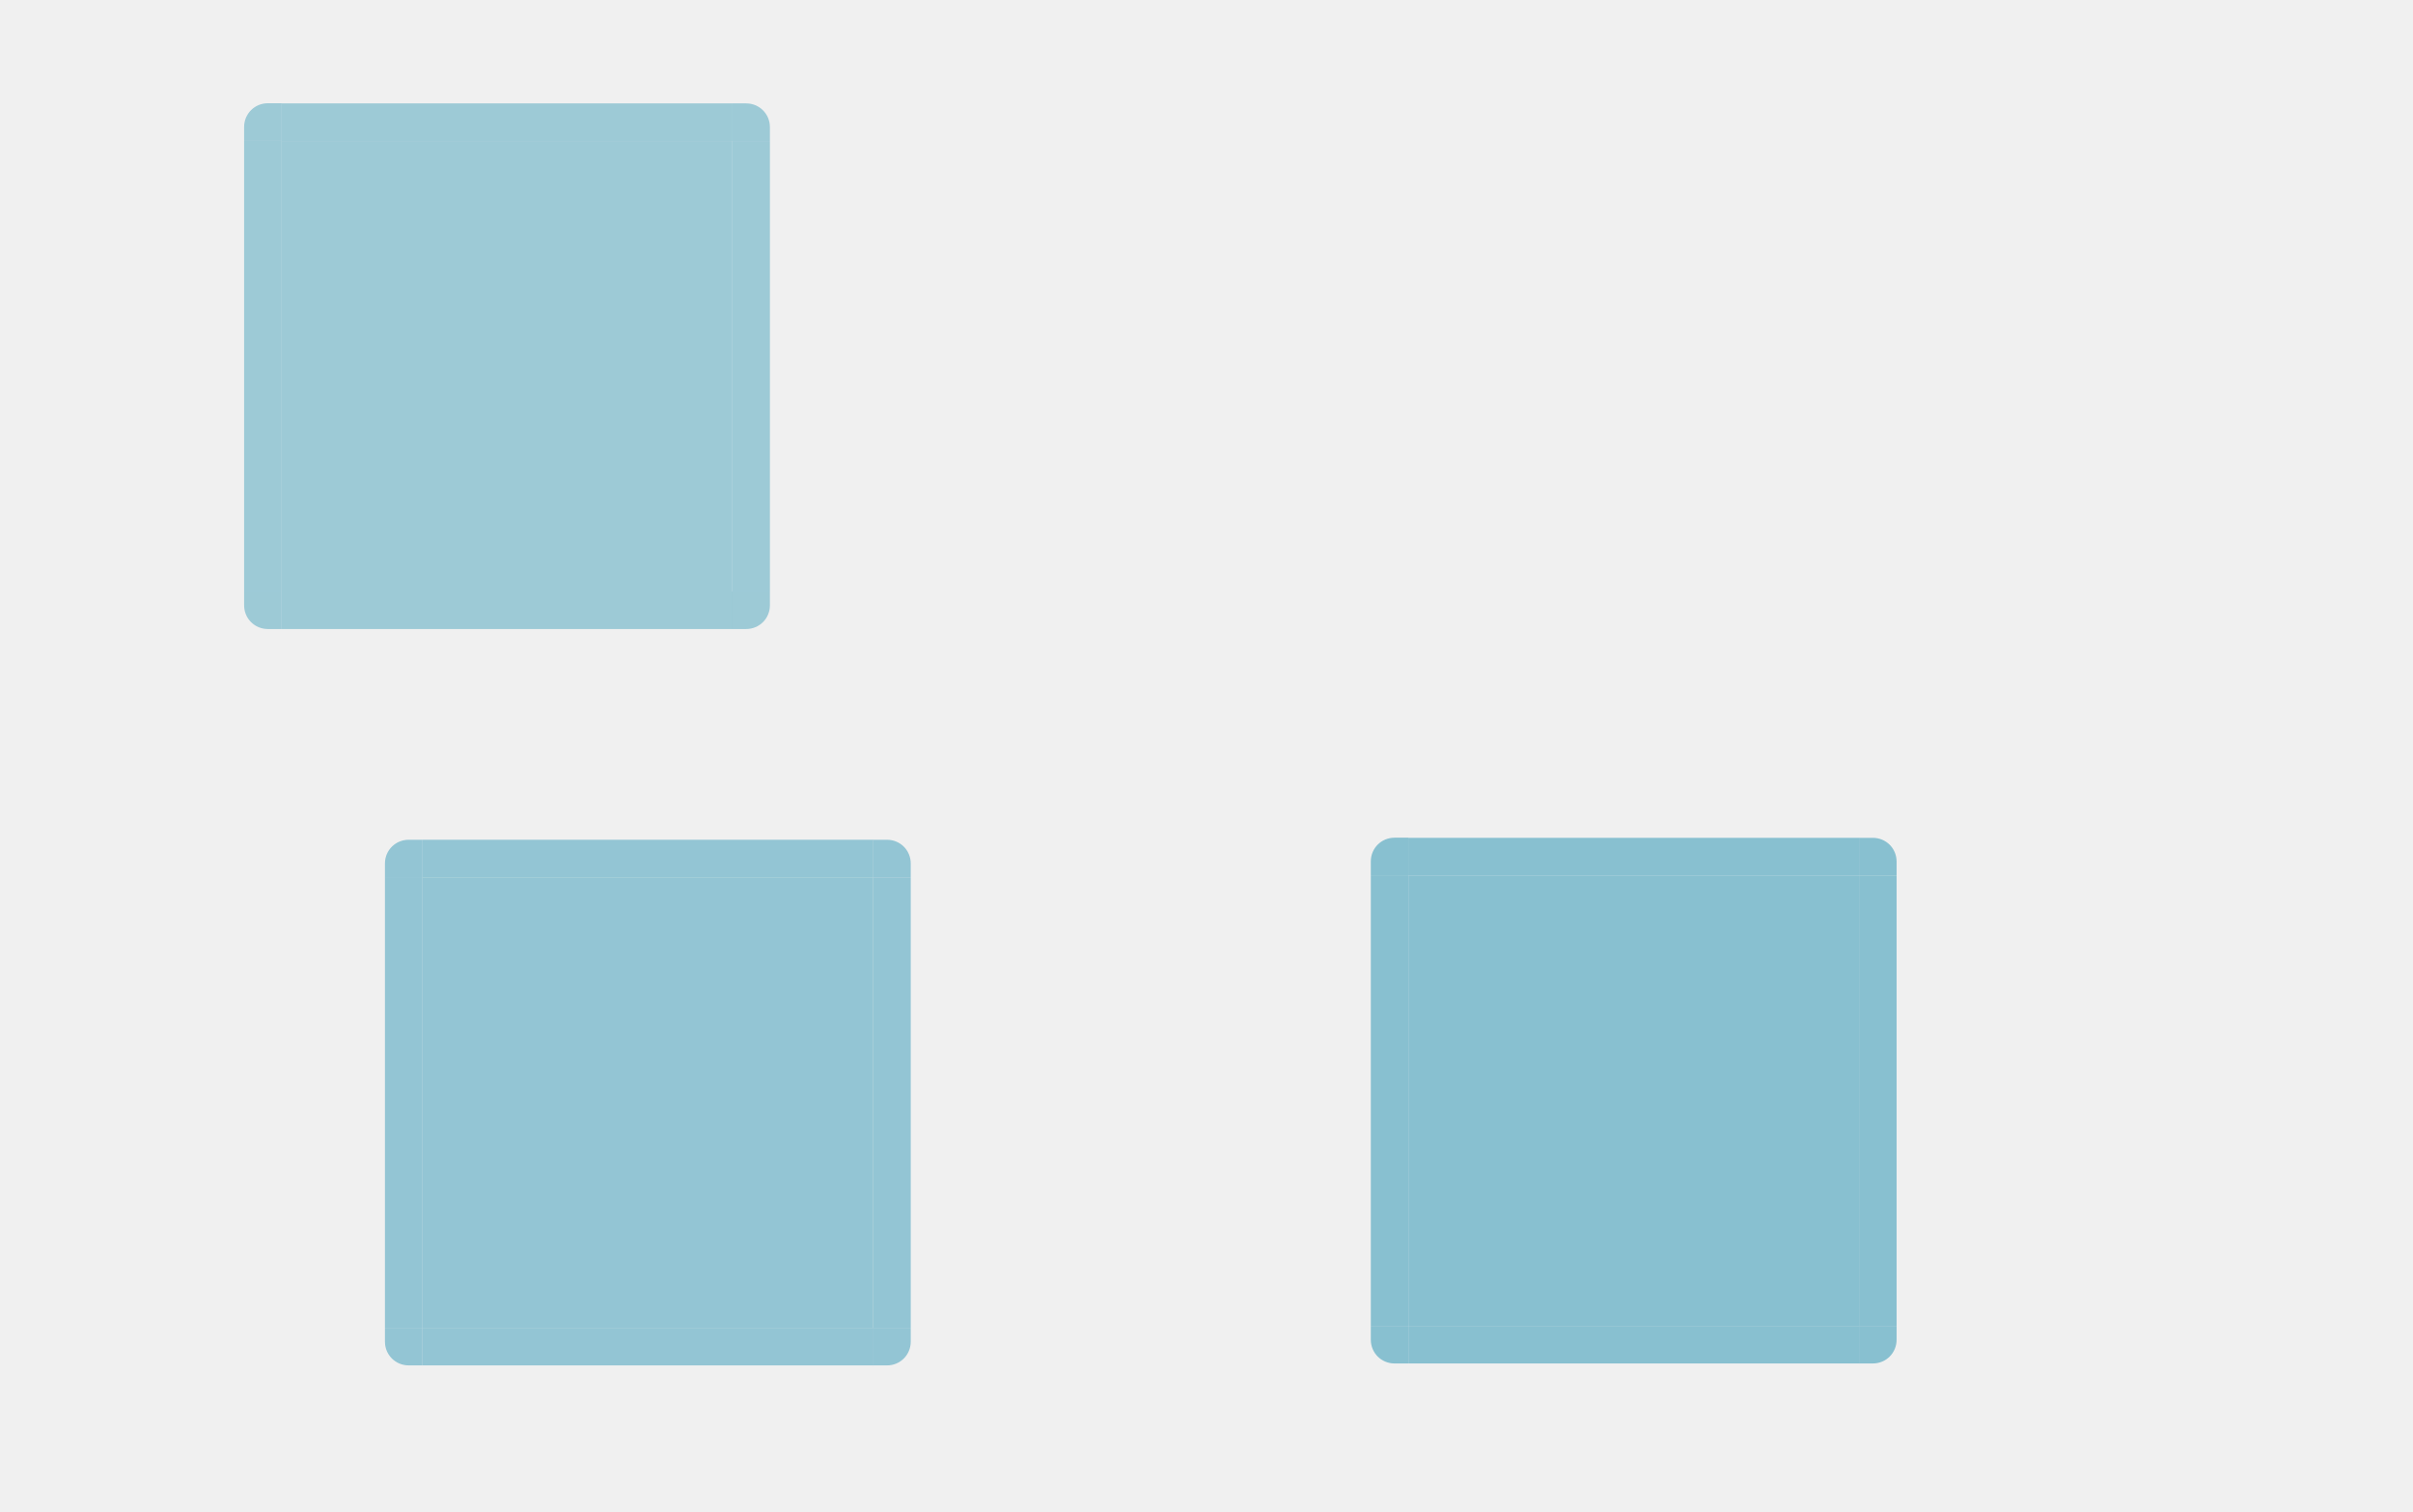
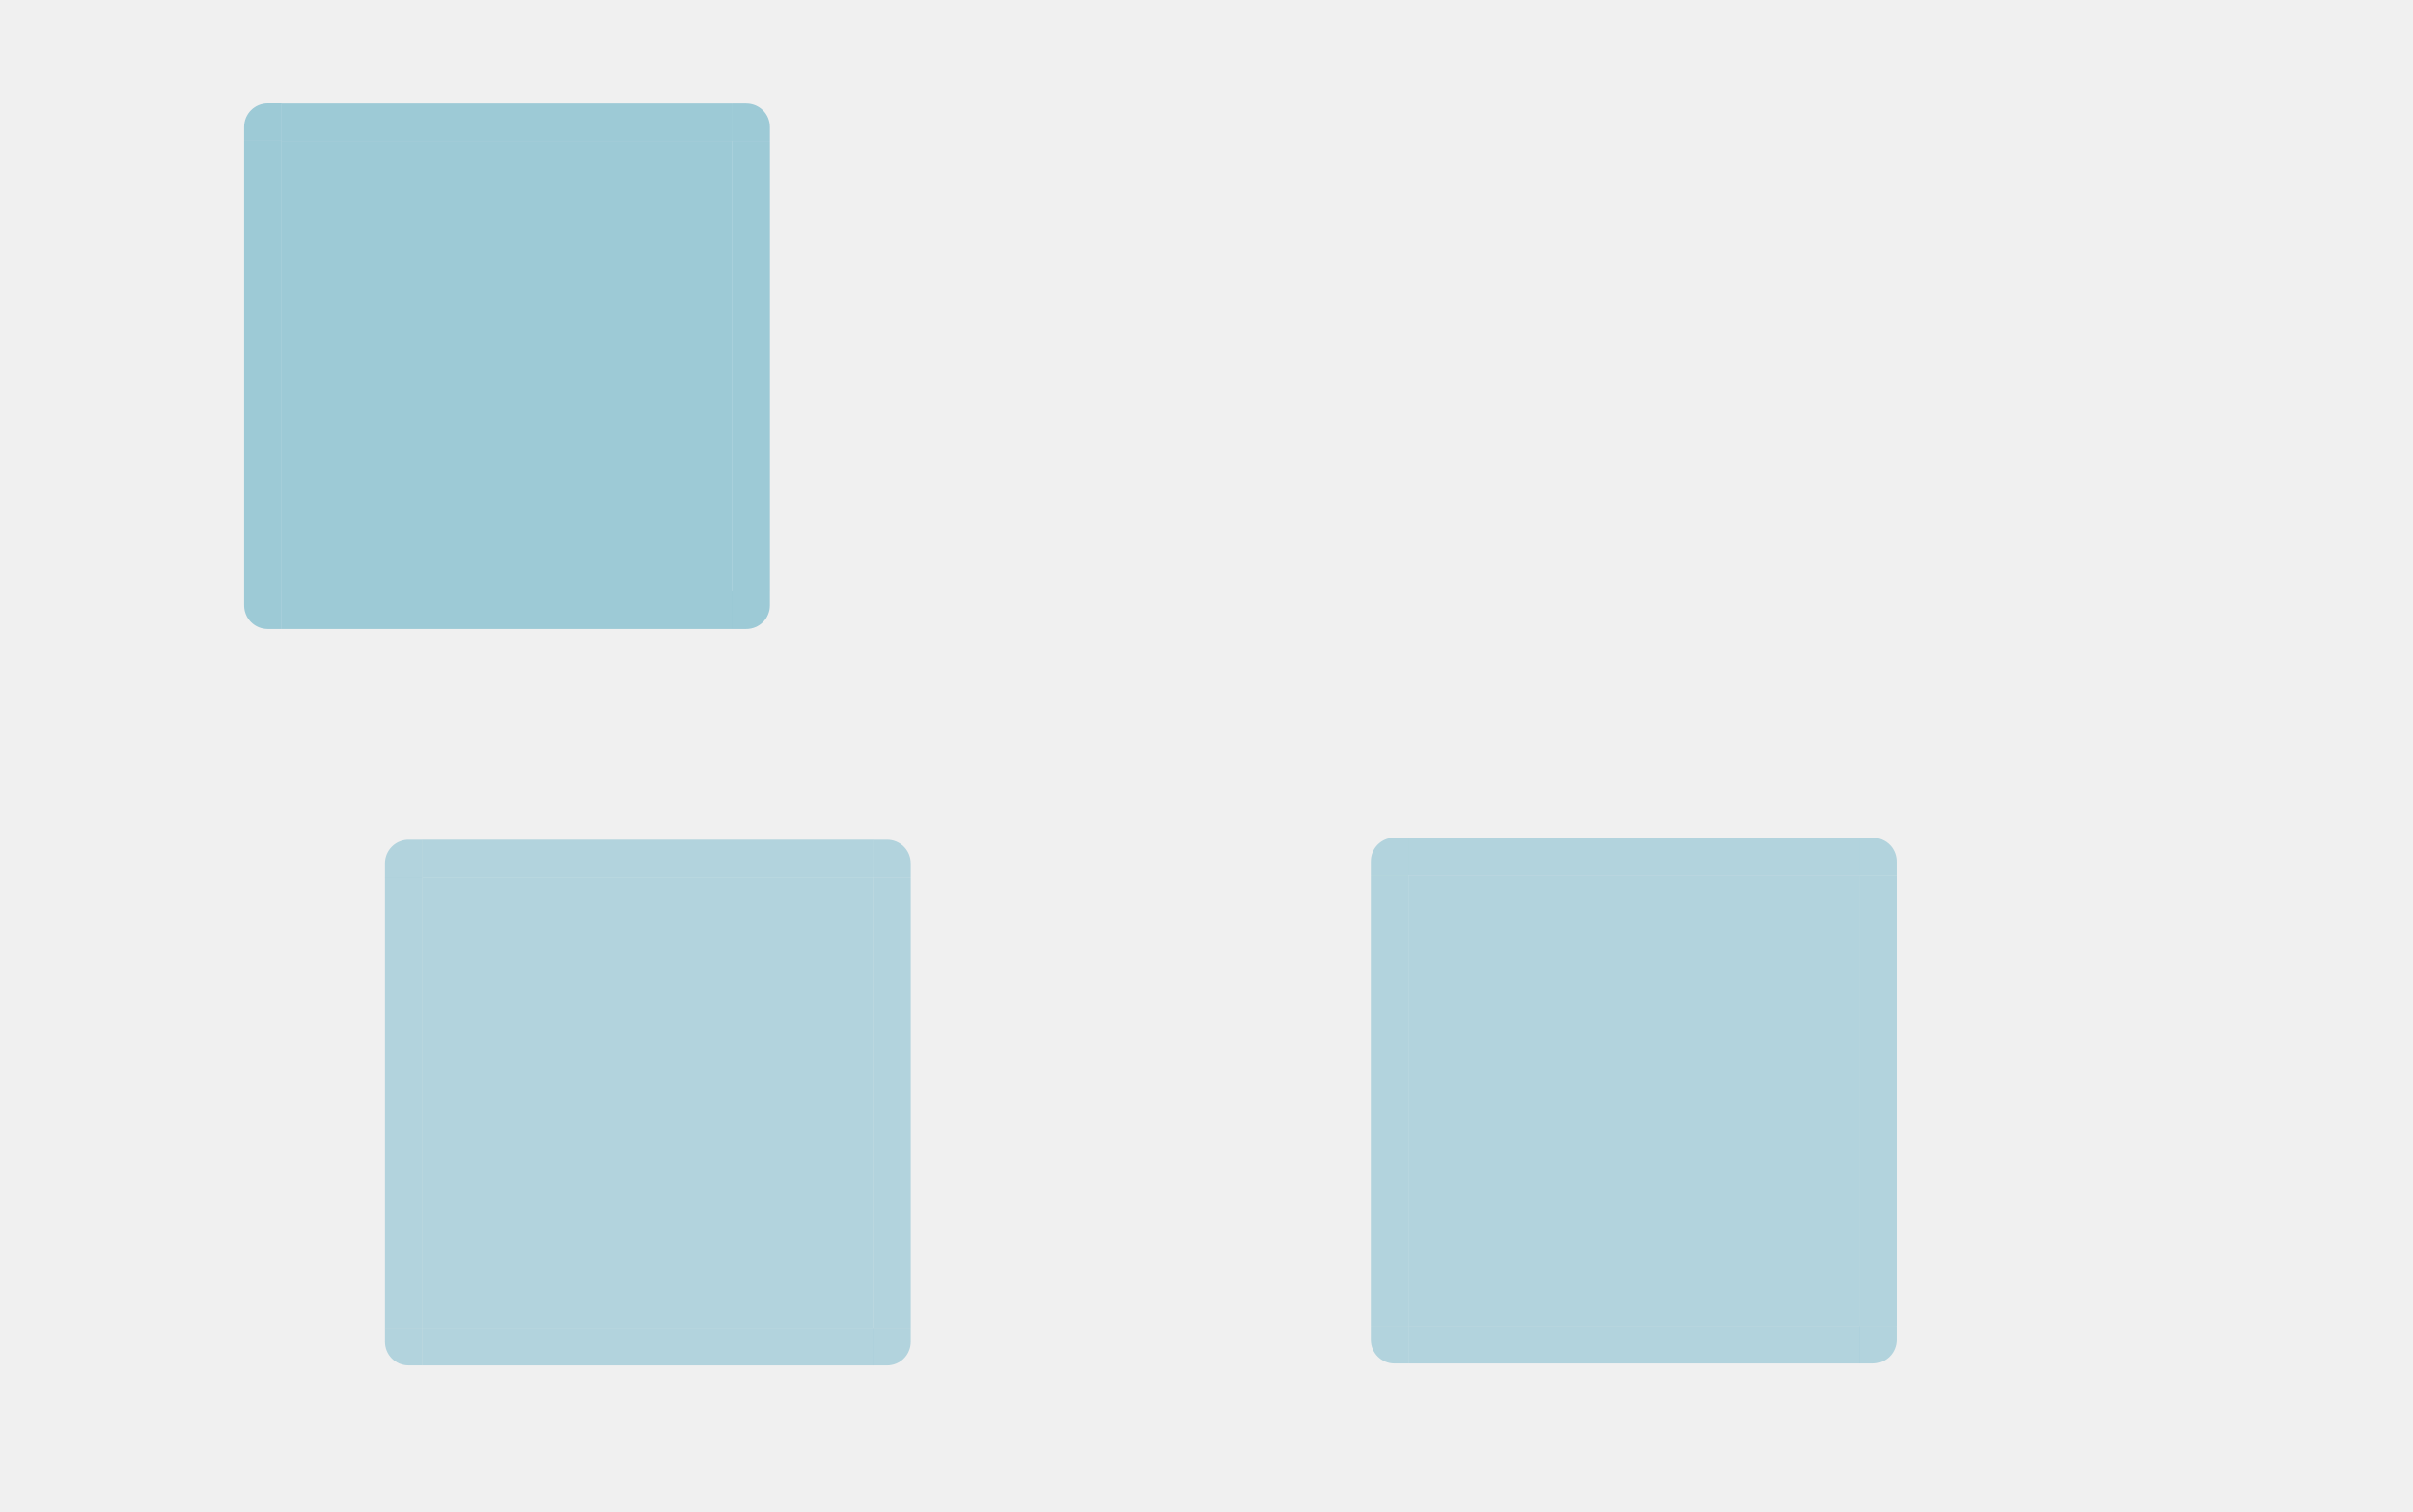
- <svg xmlns="http://www.w3.org/2000/svg" xmlns:xlink="http://www.w3.org/1999/xlink" id="svg7080" width="257" height="161" version="1">
+ <svg xmlns="http://www.w3.org/2000/svg" xmlns:xlink="http://www.w3.org/1999/xlink" version="1" height="161" width="257" id="svg7080">
  <defs id="defs7082">
    <linearGradient id="linearGradient8746">
-       <stop id="stop8748" offset="0" style="stop-color:#ffffff;stop-opacity:1" />
-       <stop id="stop8750" offset="1" style="stop-color:#ffffff;stop-opacity:0" />
+       <stop style="stop-color:#ffffff;stop-opacity:1" offset="0" id="stop8748" />
+       <stop style="stop-color:#ffffff;stop-opacity:0" offset="1" id="stop8750" />
    </linearGradient>
    <linearGradient id="linearGradient8734">
-       <stop id="stop8736" offset="0" style="stop-color:#ffffff;stop-opacity:1" />
-       <stop id="stop8738" offset="1" style="stop-color:#ffffff;stop-opacity:0" />
+       <stop style="stop-color:#ffffff;stop-opacity:1" offset="0" id="stop8736" />
+       <stop style="stop-color:#ffffff;stop-opacity:0" offset="1" id="stop8738" />
    </linearGradient>
-     <radialGradient id="radialGradient12915" cx="355.285" cy="229.368" r="70" fx="355.285" fy="229.368" gradientTransform="matrix(1.774717,0,0,1.156665,-709.5758,314.7636)" gradientUnits="userSpaceOnUse" xlink:href="#linearGradient8734" />
-     <radialGradient id="radialGradient12922" cx="355.059" cy="222.732" r="70" fx="355.059" fy="222.732" gradientTransform="matrix(1.779609,-6.4399432e-7,0,3.482637,-711.1346,-185.5187)" gradientUnits="userSpaceOnUse" xlink:href="#linearGradient8734" />
-     <radialGradient id="radialGradient12928" cx="355.266" cy="236.553" r="70" fx="355.266" fy="236.553" gradientTransform="matrix(1.779609,0,0,1.155838,-711.135,274.5854)" gradientUnits="userSpaceOnUse" xlink:href="#linearGradient8734" />
-     <radialGradient id="radialGradient12935" cx="355.266" cy="236.553" r="70" fx="355.266" fy="236.553" gradientTransform="matrix(0.6520708,-6.4204842e-7,0,1.158429,-351.805,274.0136)" gradientUnits="userSpaceOnUse" xlink:href="#linearGradient8734" />
-     <radialGradient id="radialGradient12941" cx="353.747" cy="269.55" r="70" fx="353.747" fy="269.55" gradientTransform="matrix(0.6498357,0,0,1.151387,-350.8407,269.1422)" gradientUnits="userSpaceOnUse" xlink:href="#linearGradient8746" />
-     <radialGradient id="radialGradient12949" cx="355.285" cy="229.368" r="70" fx="355.285" fy="229.368" gradientTransform="matrix(-1.774717,0,0,1.15509,469.5892,315.1048)" gradientUnits="userSpaceOnUse" xlink:href="#linearGradient8734" />
-     <radialGradient id="radialGradient12955" cx="355.059" cy="222.732" r="70" fx="355.059" fy="222.732" gradientTransform="matrix(-1.779609,-6.4399419e-7,0,3.482636,471.1346,-185.5186)" gradientUnits="userSpaceOnUse" xlink:href="#linearGradient8734" />
-     <radialGradient id="radialGradient12962" cx="355.266" cy="236.553" r="70" fx="355.266" fy="236.553" gradientTransform="matrix(-1.779609,0,0,1.157687,471.1346,274.1894)" gradientUnits="userSpaceOnUse" xlink:href="#linearGradient8734" />
-     <linearGradient id="linearGradient4306" x1="317.917" x2="317.917" y1="909.772" y2="912.772" gradientUnits="userSpaceOnUse" xlink:href="#linearGradient4254-7" />
+     <radialGradient xlink:href="#linearGradient8734" gradientUnits="userSpaceOnUse" gradientTransform="matrix(1.774717,0,0,1.156665,-709.5758,314.7636)" fy="229.368" fx="355.285" r="70" cy="229.368" cx="355.285" id="radialGradient12915" />
+     <radialGradient xlink:href="#linearGradient8734" gradientUnits="userSpaceOnUse" gradientTransform="matrix(1.779609,-6.4399432e-7,0,3.482637,-711.1346,-185.5187)" fy="222.732" fx="355.059" r="70" cy="222.732" cx="355.059" id="radialGradient12922" />
+     <radialGradient xlink:href="#linearGradient8734" gradientUnits="userSpaceOnUse" gradientTransform="matrix(1.779609,0,0,1.155838,-711.135,274.5854)" fy="236.553" fx="355.266" r="70" cy="236.553" cx="355.266" id="radialGradient12928" />
+     <radialGradient xlink:href="#linearGradient8734" gradientUnits="userSpaceOnUse" gradientTransform="matrix(0.6520708,-6.4204842e-7,0,1.158429,-351.805,274.0136)" fy="236.553" fx="355.266" r="70" cy="236.553" cx="355.266" id="radialGradient12935" />
+     <radialGradient xlink:href="#linearGradient8746" gradientUnits="userSpaceOnUse" gradientTransform="matrix(0.6498357,0,0,1.151387,-350.8407,269.1422)" fy="269.55" fx="353.747" r="70" cy="269.55" cx="353.747" id="radialGradient12941" />
+     <radialGradient xlink:href="#linearGradient8734" gradientUnits="userSpaceOnUse" gradientTransform="matrix(-1.774717,0,0,1.15509,469.5892,315.1048)" fy="229.368" fx="355.285" r="70" cy="229.368" cx="355.285" id="radialGradient12949" />
+     <radialGradient xlink:href="#linearGradient8734" gradientUnits="userSpaceOnUse" gradientTransform="matrix(-1.779609,-6.4399419e-7,0,3.482636,471.1346,-185.5186)" fy="222.732" fx="355.059" r="70" cy="222.732" cx="355.059" id="radialGradient12955" />
+     <radialGradient xlink:href="#linearGradient8734" gradientUnits="userSpaceOnUse" gradientTransform="matrix(-1.779609,0,0,1.157687,471.1346,274.1894)" fy="236.553" fx="355.266" r="70" cy="236.553" cx="355.266" id="radialGradient12962" />
+     <linearGradient xlink:href="#linearGradient4254-7" gradientUnits="userSpaceOnUse" y2="912.772" y1="909.772" x2="317.917" x1="317.917" id="linearGradient4306" />
    <linearGradient id="linearGradient4254-7">
-       <stop id="stop4256" offset="0" style="stop-color:#888888;stop-opacity:1" />
-       <stop id="stop4258" offset="1" style="stop-color:#232323;stop-opacity:1" />
+       <stop style="stop-color:#888888;stop-opacity:1" offset="0" id="stop4256" />
+       <stop style="stop-color:#232323;stop-opacity:1" offset="1" id="stop4258" />
    </linearGradient>
    <linearGradient id="linearGradient5705">
-       <stop id="stop5707" offset="0" style="stop-color:#efefef;stop-opacity:0.936" />
-       <stop id="stop5709" offset="1" style="stop-color:#ededed;stop-opacity:0" />
+       <stop style="stop-color:#efefef;stop-opacity:0.936" offset="0" id="stop5707" />
+       <stop style="stop-color:#ededed;stop-opacity:0" offset="1" id="stop5709" />
    </linearGradient>
  </defs>
-   <g id="layer1" transform="translate(297,-432)">
-     <rect id="hint-tile-center" width="40" height="40" x="-247.07" y="341.68" style="opacity:0.875;fill:#008000;fill-opacity:1;stroke:none" />
-     <path id="selected-center" d="m -267,447.016 0,48 48,0 0,-48 -48,0 z" style="opacity:0.8;fill:#88c0d0;fill-opacity:1;fill-rule:nonzero;stroke:none" />
-     <g id="selected-left" transform="matrix(1,0,0,3.000983,-457.1429,-2043.387)">
-       <path id="path4119" d="m 186.143,829.857 0,16 4,0 0,-16 -4,0 z" style="opacity:0.8;fill:#88c0d0;fill-rule:nonzero;stroke:none" />
+   <g transform="translate(297,-432)" id="layer1">
+     <rect style="opacity:0.875;fill:#008000;fill-opacity:1;stroke:none" y="341.68" x="-247.07" height="40" width="40" id="hint-tile-center" />
+     <path style="opacity:0.8;fill:#88c0d0;fill-opacity:1;fill-rule:nonzero;stroke:none" d="m -267,447.016 0,48 48,0 0,-48 -48,0 z" id="selected-center" />
+     <g transform="matrix(1,0,0,3.000983,-457.1429,-2043.387)" id="selected-left">
+       <path style="opacity:0.8;fill:#88c0d0;fill-rule:nonzero;stroke:none" d="m 186.143,829.857 0,16 4,0 0,-16 -4,0 z" id="path4119" />
    </g>
-     <g id="selected-topleft" transform="translate(-457.1429,-382.8572)">
-       <path id="path4131" d="m 186.143,829.857 4,0 0,-4 -1.469,0 c -1.405,0 -2.531,1.116 -2.531,2.531 l 0,1.469 z" style="opacity:0.8;fill:#88c0d0;fill-opacity:1;fill-rule:nonzero;stroke:none" />
+     <g transform="translate(-457.1429,-382.8572)" id="selected-topleft">
+       <path style="opacity:0.8;fill:#88c0d0;fill-opacity:1;fill-rule:nonzero;stroke:none" d="m 186.143,829.857 4,0 0,-4 -1.469,0 c -1.405,0 -2.531,1.116 -2.531,2.531 l 0,1.469 z" id="path4131" />
    </g>
-     <g id="selected-top" transform="matrix(0.366577,0,0,1,-336.712,-382.8414)">
-       <path id="path4143" d="m 190.143,825.857 0,4 131,0 0,-4 -131,0 z" style="opacity:0.8;fill:#88c0d0;fill-opacity:1;fill-rule:nonzero;stroke:none" />
+     <g transform="matrix(0.366577,0,0,1,-336.712,-382.8414)" id="selected-top">
+       <path style="opacity:0.8;fill:#88c0d0;fill-opacity:1;fill-rule:nonzero;stroke:none" d="m 190.143,825.857 0,4 131,0 0,-4 -131,0 z" id="path4143" />
    </g>
-     <g id="selected-topright" transform="translate(-540.1428,-382.8414)">
-       <path id="path4155" d="m 321.143,825.857 0,4 4,0 0,-1.469 c 0,-1.405 -1.116,-2.531 -2.531,-2.531 l -1.469,0 z" style="opacity:0.8;fill:#88c0d0;fill-opacity:1;fill-rule:nonzero;stroke:none" />
+     <g transform="translate(-540.1428,-382.8414)" id="selected-topright">
+       <path style="opacity:0.8;fill:#88c0d0;fill-opacity:1;fill-rule:nonzero;stroke:none" d="m 321.143,825.857 0,4 4,0 0,-1.469 c 0,-1.405 -1.116,-2.531 -2.531,-2.531 l -1.469,0 z" id="path4155" />
    </g>
-     <g id="selected-right" transform="matrix(1,0,0,3.000002,-540.1428,-2042.557)">
-       <path id="path4167" d="m 325.143,829.857 0,16 -4,0 0,-16 4,0 z" style="opacity:0.8;fill:#88c0d0;fill-opacity:1;fill-rule:nonzero;stroke:none" />
+     <g transform="matrix(1,0,0,3.000002,-540.1428,-2042.557)" id="selected-right">
+       <path style="opacity:0.8;fill:#88c0d0;fill-opacity:1;fill-rule:nonzero;stroke:none" d="m 325.143,829.857 0,16 -4,0 0,-16 4,0 z" id="path4167" />
    </g>
-     <path id="normal-center" d="m -167,449.016 0,48 48,0 0,-48 -48,0 z" style="opacity:0.005;fill:#ffffff;fill-opacity:0.078;fill-rule:nonzero;stroke:none" />
-     <g id="normal-bottom" transform="matrix(0.366577,0,0,0.4999975,-236.712,78.07355)" style="opacity:0.005">
+     <path style="opacity:0.005;fill:#ffffff;fill-opacity:0.078;fill-rule:nonzero;stroke:none" d="m -167,449.016 0,48 48,0 0,-48 -48,0 z" id="normal-center" />
+     <g style="opacity:0.005" transform="matrix(0.366577,0,0,0.4999975,-236.712,78.07355)" id="normal-bottom">
      <g id="g4980">
-         <path id="path4983" d="m 190.127,845.857 0,4 130.984,-0.062 0,-3.938 -130.984,0 z" style="opacity:0.823;fill:#ffffff;fill-opacity:0.078;fill-rule:nonzero;stroke:none" />
-         <path id="path4985" d="m 190.143,849.857 0,1 131,0 0,-1 -131,0 z" style="opacity:0.85;fill:#000000;fill-opacity:0.157;fill-rule:nonzero;stroke:none" />
-         <path id="path4987" d="m 190.143,848.857 0,1 131,0 0,-1 z" style="fill:#ffffff;fill-opacity:0.157;fill-rule:nonzero;stroke:none" />
+         <path style="opacity:0.823;fill:#ffffff;fill-opacity:0.078;fill-rule:nonzero;stroke:none" d="m 190.127,845.857 0,4 130.984,-0.062 0,-3.938 -130.984,0 z" id="path4983" />
+         <path style="opacity:0.85;fill:#000000;fill-opacity:0.157;fill-rule:nonzero;stroke:none" d="m 190.143,849.857 0,1 131,0 0,-1 -131,0 z" id="path4985" />
+         <path style="fill:#ffffff;fill-opacity:0.157;fill-rule:nonzero;stroke:none" d="m 190.143,848.857 0,1 131,0 0,-1 z" id="path4987" />
      </g>
-       <rect id="rect4989" width="1" height="2" x="547" y="869" transform="translate(-342.8571,-17.14286)" style="opacity:0.521;fill:#ffffff;fill-opacity:0;stroke:none" />
+       <rect style="opacity:0.521;fill:#ffffff;fill-opacity:0;stroke:none" transform="translate(-342.8571,-17.14286)" y="869" x="547" height="2" width="1" id="rect4989" />
    </g>
-     <g id="normal-bottomleft" transform="matrix(0.5714288,0,0,0.4999975,-278.6531,78.07355)" style="opacity:0.005">
+     <g style="opacity:0.005" transform="matrix(0.5714288,0,0,0.4999975,-278.6531,78.07355)" id="normal-bottomleft">
      <g id="g4993">
-         <path id="path4995" d="m 188.674,850.857 c -1.948,0 -3.531,-1.588 -3.531,-3.531 l 0,-1.469 1,0 0,1.469 c 0,1.405 1.116,2.531 2.531,2.531 l 1.469,0 0,1 -1.469,0 z" style="opacity:0.85;fill:#000000;fill-opacity:0.157;fill-rule:nonzero;stroke:none" />
-         <path id="path4997" d="m 190.143,849.857 0,-4 -4,0 0,1.469 c 0,1.405 1.116,2.531 2.531,2.531 l 1.469,0 z" style="opacity:0.823;fill:#ffffff;fill-opacity:0.078;fill-rule:nonzero;stroke:none" />
-         <path id="path4999" d="m 188.743,849.857 c -1.661,0 -2.6,-1.199 -2.6,-2.7 l 0,-1.3 1,0 -0.021,1.294 c -0.021,1.281 0.231,1.706 1.621,1.706 l 1.4,0 0,1 z" style="fill:#ffffff;fill-opacity:0.157;stroke:none" />
+         <path style="opacity:0.85;fill:#000000;fill-opacity:0.157;fill-rule:nonzero;stroke:none" d="m 188.674,850.857 c -1.948,0 -3.531,-1.588 -3.531,-3.531 l 0,-1.469 1,0 0,1.469 c 0,1.405 1.116,2.531 2.531,2.531 l 1.469,0 0,1 -1.469,0 z" id="path4995" />
+         <path style="opacity:0.823;fill:#ffffff;fill-opacity:0.078;fill-rule:nonzero;stroke:none" d="m 190.143,849.857 0,-4 -4,0 0,1.469 c 0,1.405 1.116,2.531 2.531,2.531 l 1.469,0 z" id="path4997" />
+         <path style="fill:#ffffff;fill-opacity:0.157;stroke:none" d="m 188.743,849.857 c -1.661,0 -2.6,-1.199 -2.6,-2.7 l 0,-1.3 1,0 -0.021,1.294 c -0.021,1.281 0.231,1.706 1.621,1.706 l 1.4,0 0,1 z" id="path4999" />
      </g>
-       <rect id="rect5001" width="2" height="2" x="183.14" y="851.86" style="opacity:0.521;fill:#ffffff;fill-opacity:0;stroke:none" />
+       <rect style="opacity:0.521;fill:#ffffff;fill-opacity:0;stroke:none" y="851.86" x="183.14" height="2" width="2" id="rect5001" />
    </g>
-     <g id="normal-left" transform="matrix(0.5714288,0,0,3.000983,-278.6531,-2041.387)" style="opacity:0.005">
+     <g style="opacity:0.005" transform="matrix(0.5714288,0,0,3.000983,-278.6531,-2041.387)" id="normal-left">
      <g id="g5005">
-         <path id="path5007" d="m 186.143,829.857 0,16 4,0 0,-16 -4,0 z" style="opacity:0.823;fill:#ffffff;fill-opacity:0.078;fill-rule:nonzero;stroke:none" />
-         <path id="path5009" d="m 185.143,829.857 0,16 1,0 0,-16 -1,0 z" style="opacity:0.85;fill:#000000;fill-opacity:0.157;fill-rule:nonzero;stroke:none" />
-         <path id="path5011" d="m 186.143,829.857 0,16 1,0 0,-16 -1,0 z" style="fill:#ffffff;fill-opacity:0.157;fill-rule:nonzero;stroke:none" />
+         <path style="opacity:0.823;fill:#ffffff;fill-opacity:0.078;fill-rule:nonzero;stroke:none" d="m 186.143,829.857 0,16 4,0 0,-16 -4,0 z" id="path5007" />
+         <path style="opacity:0.85;fill:#000000;fill-opacity:0.157;fill-rule:nonzero;stroke:none" d="m 185.143,829.857 0,16 1,0 0,-16 -1,0 z" id="path5009" />
+         <path style="fill:#ffffff;fill-opacity:0.157;fill-rule:nonzero;stroke:none" d="m 186.143,829.857 0,16 1,0 0,-16 -1,0 z" id="path5011" />
      </g>
-       <rect id="rect5013" width="2" height="3" x="183.14" y="834.86" style="opacity:0.521;fill:#ffffff;fill-opacity:0;stroke:none" />
+       <rect style="opacity:0.521;fill:#ffffff;fill-opacity:0;stroke:none" y="834.86" x="183.14" height="3" width="2" id="rect5013" />
    </g>
-     <g id="normal-topleft" transform="matrix(0.5714288,0,0,0.5714308,-278.6531,-25.206)" style="opacity:0.005">
+     <g style="opacity:0.005" transform="matrix(0.5714288,0,0,0.5714308,-278.6531,-25.206)" id="normal-topleft">
      <g id="g5017">
-         <path id="path5019" d="m 186.143,829.857 4,0 0,-4 -1.469,0 c -1.405,0 -2.531,1.116 -2.531,2.531 l 0,1.469 z" style="opacity:0.823;fill:#ffffff;fill-opacity:0.078;fill-rule:nonzero;stroke:none" />
-         <path id="path5021" d="m 185.143,828.388 c 0,-1.948 1.588,-3.531 3.531,-3.531 l 1.469,0 0,1 -1.469,0 c -1.405,0 -2.531,1.116 -2.531,2.531 l 0,1.469 -1,0 0,-1.469 z" style="opacity:0.85;fill:#000000;fill-opacity:0.157;fill-rule:nonzero;stroke:none" />
-         <path id="path5023" d="m 186.143,829.857 1,0 0,-1 c 0,-1.415 0.595,-2 2,-2 l 1,0 0,-1 -1.469,0 c -1.405,0 -2.531,1.116 -2.531,2.531 l 0,1.469 z" style="fill:#ffffff;fill-opacity:0.157;fill-rule:nonzero;stroke:none" />
+         <path style="opacity:0.823;fill:#ffffff;fill-opacity:0.078;fill-rule:nonzero;stroke:none" d="m 186.143,829.857 4,0 0,-4 -1.469,0 c -1.405,0 -2.531,1.116 -2.531,2.531 l 0,1.469 z" id="path5019" />
+         <path style="opacity:0.85;fill:#000000;fill-opacity:0.157;fill-rule:nonzero;stroke:none" d="m 185.143,828.388 c 0,-1.948 1.588,-3.531 3.531,-3.531 l 1.469,0 0,1 -1.469,0 c -1.405,0 -2.531,1.116 -2.531,2.531 l 0,1.469 -1,0 0,-1.469 z" id="path5021" />
+         <path style="fill:#ffffff;fill-opacity:0.157;fill-rule:nonzero;stroke:none" d="m 186.143,829.857 1,0 0,-1 c 0,-1.415 0.595,-2 2,-2 l 1,0 0,-1 -1.469,0 c -1.405,0 -2.531,1.116 -2.531,2.531 l 0,1.469 z" id="path5023" />
      </g>
-       <rect id="rect5025" width="2" height="2" x="183.14" y="822.86" style="opacity:0.521;fill:#ffffff;fill-opacity:0;stroke:none" />
+       <rect style="opacity:0.521;fill:#ffffff;fill-opacity:0;stroke:none" y="822.86" x="183.14" height="2" width="2" id="rect5025" />
    </g>
-     <g id="normal-top" transform="matrix(0.366577,0,0,0.5714316,-236.712,-25.1909)" style="opacity:0.005">
+     <g style="opacity:0.005" transform="matrix(0.366577,0,0,0.5714316,-236.712,-25.1909)" id="normal-top">
      <g id="g5029">
-         <path id="path5031" d="m 190.143,825.857 0,4 131,0 0,-4 -131,0 z" style="opacity:0.823;fill:#ffffff;fill-opacity:0.078;fill-rule:nonzero;stroke:none" />
-         <path id="path5033" d="m 190.143,824.857 0,1 131,0 0,-1 -131,0 z" style="opacity:0.85;fill:#000000;fill-opacity:0.157;fill-rule:nonzero;stroke:none" />
-         <path id="path5035" d="m 190.143,825.857 0,1 131,0 0,-1 -131,0 z" style="fill:#ffffff;fill-opacity:0.157;fill-rule:nonzero;stroke:none" />
+         <path style="opacity:0.823;fill:#ffffff;fill-opacity:0.078;fill-rule:nonzero;stroke:none" d="m 190.143,825.857 0,4 131,0 0,-4 -131,0 z" id="path5031" />
+         <path style="opacity:0.85;fill:#000000;fill-opacity:0.157;fill-rule:nonzero;stroke:none" d="m 190.143,824.857 0,1 131,0 0,-1 -131,0 z" id="path5033" />
+         <path style="fill:#ffffff;fill-opacity:0.157;fill-rule:nonzero;stroke:none" d="m 190.143,825.857 0,1 131,0 0,-1 -131,0 z" id="path5035" />
      </g>
-       <rect id="rect5037" width="3" height="2" x="200.14" y="822.86" style="opacity:0.521;fill:#ffffff;fill-opacity:0;stroke:none" />
+       <rect style="opacity:0.521;fill:#ffffff;fill-opacity:0;stroke:none" y="822.86" x="200.14" height="2" width="3" id="rect5037" />
    </g>
-     <g id="normal-topright" transform="matrix(0.5714286,0,0,0.5714316,-302.5102,-25.1909)" style="opacity:0.005">
+     <g style="opacity:0.005" transform="matrix(0.5714286,0,0,0.5714316,-302.5102,-25.1909)" id="normal-topright">
      <g id="g5041">
-         <path id="path5043" d="m 321.143,825.857 0,4 4,0 0,-1.469 c 0,-1.405 -1.116,-2.531 -2.531,-2.531 l -1.469,0 z" style="opacity:0.823;fill:#ffffff;fill-opacity:0.078;fill-rule:nonzero;stroke:none" />
-         <path id="path5045" d="m 322.612,824.857 c 1.948,0 3.531,1.588 3.531,3.531 l 0,1.469 -1,0 0,-1.469 c 0,-1.405 -1.116,-2.531 -2.531,-2.531 l -1.469,0 0,-1 1.469,0 z" style="opacity:0.85;fill:#000000;fill-opacity:0.157;fill-rule:nonzero;stroke:none" />
-         <path id="path5047" d="m 325.143,829.857 -1,0 0,-1 c 0,-1.415 -0.595,-2 -2,-2 l -1,0 0,-1 1.469,0 c 1.405,0 2.531,1.116 2.531,2.531 z" style="fill:#ffffff;fill-opacity:0.157;fill-rule:nonzero;stroke:none" />
+         <path style="opacity:0.823;fill:#ffffff;fill-opacity:0.078;fill-rule:nonzero;stroke:none" d="m 321.143,825.857 0,4 4,0 0,-1.469 c 0,-1.405 -1.116,-2.531 -2.531,-2.531 l -1.469,0 z" id="path5043" />
+         <path style="opacity:0.85;fill:#000000;fill-opacity:0.157;fill-rule:nonzero;stroke:none" d="m 322.612,824.857 c 1.948,0 3.531,1.588 3.531,3.531 l 0,1.469 -1,0 0,-1.469 c 0,-1.405 -1.116,-2.531 -2.531,-2.531 l -1.469,0 0,-1 1.469,0 z" id="path5045" />
+         <path style="fill:#ffffff;fill-opacity:0.157;fill-rule:nonzero;stroke:none" d="m 325.143,829.857 -1,0 0,-1 c 0,-1.415 -0.595,-2 -2,-2 l -1,0 0,-1 1.469,0 c 1.405,0 2.531,1.116 2.531,2.531 z" id="path5047" />
      </g>
-       <rect id="rect5049" width="2" height="2" x="326.14" y="822.86" style="opacity:0.521;fill:#ffffff;fill-opacity:0;stroke:none" />
+       <rect style="opacity:0.521;fill:#ffffff;fill-opacity:0;stroke:none" y="822.86" x="326.14" height="2" width="2" id="rect5049" />
    </g>
-     <g id="normal-right" transform="matrix(0.5714286,0,0,3.000002,-302.5102,-2040.557)" style="opacity:0.005">
+     <g style="opacity:0.005" transform="matrix(0.5714286,0,0,3.000002,-302.5102,-2040.557)" id="normal-right">
      <g id="g5053">
-         <path id="path5055" d="m 325.143,829.857 0,16 -4,0 0,-16 4,0 z" style="opacity:0.823;fill:#ffffff;fill-opacity:0.078;fill-rule:nonzero;stroke:none" />
-         <path id="path5057" d="m 326.143,829.857 0,16 -1,0 0,-16 1,0 z" style="opacity:0.85;fill:#000000;fill-opacity:0.157;fill-rule:nonzero;stroke:none" />
-         <path id="path5059" d="m 325.143,829.857 0,16 -1,0 0,-16 1,0 z" style="fill:#ffffff;fill-opacity:0.157;fill-rule:nonzero;stroke:none" />
+         <path style="opacity:0.823;fill:#ffffff;fill-opacity:0.078;fill-rule:nonzero;stroke:none" d="m 325.143,829.857 0,16 -4,0 0,-16 4,0 z" id="path5055" />
+         <path style="opacity:0.85;fill:#000000;fill-opacity:0.157;fill-rule:nonzero;stroke:none" d="m 326.143,829.857 0,16 -1,0 0,-16 1,0 z" id="path5057" />
+         <path style="fill:#ffffff;fill-opacity:0.157;fill-rule:nonzero;stroke:none" d="m 325.143,829.857 0,16 -1,0 0,-16 1,0 z" id="path5059" />
      </g>
-       <rect id="rect5061" width="2" height="3" x="326.14" y="832.86" style="opacity:0.521;fill:#ffffff;fill-opacity:0;stroke:none" />
+       <rect style="opacity:0.521;fill:#ffffff;fill-opacity:0;stroke:none" y="832.86" x="326.14" height="3" width="2" id="rect5061" />
    </g>
-     <g id="normal-bottomright" transform="matrix(0.5714286,0,0,0.4999975,-302.5102,78.07355)" style="opacity:0.005">
+     <g style="opacity:0.005" transform="matrix(0.5714286,0,0,0.4999975,-302.5102,78.07355)" id="normal-bottomright">
      <g id="g5065">
        <g id="g5067">
-           <path id="path5071" d="m 325.143,845.857 -4,0 0,4 1.469,0 c 1.405,0 2.531,-1.116 2.531,-2.531 l 0,-1.469 z" style="opacity:0.823;fill:#ffffff;fill-opacity:0.078;fill-rule:nonzero;stroke:none" />
-           <path id="path5069" d="m 322.143,849.857 c 1.597,0 3,-0.575 3,-3 0,-0.943 0,-1 0,-1 l -1,0 c 0,0.887 0,0.286 0,1 0,0.894 -0.317,2 -2,2 l -1,0 0,1 z" style="fill:#ffffff;fill-opacity:0.157;stroke:none" />
-           <path id="path5073" d="m 326.143,847.326 c 0,1.948 -1.588,3.531 -3.531,3.531 l -1.469,0 0,-1 1.469,0 c 1.405,0 2.531,-1.116 2.531,-2.531 l 0,-1.469 1,0 0,1.469 z" style="opacity:0.852;fill:#000000;fill-opacity:0.157;fill-rule:nonzero;stroke:none" />
+           <path style="opacity:0.823;fill:#ffffff;fill-opacity:0.078;fill-rule:nonzero;stroke:none" d="m 325.143,845.857 -4,0 0,4 1.469,0 c 1.405,0 2.531,-1.116 2.531,-2.531 l 0,-1.469 z" id="path5071" />
+           <path style="fill:#ffffff;fill-opacity:0.157;stroke:none" d="m 322.143,849.857 c 1.597,0 3,-0.575 3,-3 0,-0.943 0,-1 0,-1 l -1,0 c 0,0.887 0,0.286 0,1 0,0.894 -0.317,2 -2,2 l -1,0 0,1 z" id="path5069" />
+           <path style="opacity:0.852;fill:#000000;fill-opacity:0.157;fill-rule:nonzero;stroke:none" d="m 326.143,847.326 c 0,1.948 -1.588,3.531 -3.531,3.531 l -1.469,0 0,-1 1.469,0 c 1.405,0 2.531,-1.116 2.531,-2.531 l 0,-1.469 1,0 0,1.469 z" id="path5073" />
        </g>
      </g>
-       <rect id="rect5075" width="2" height="2" x="326.14" y="851.86" style="opacity:0.521;fill:#ffffff;fill-opacity:0;stroke:none" />
+       <rect style="opacity:0.521;fill:#ffffff;fill-opacity:0;stroke:none" y="851.86" x="326.14" height="2" width="2" id="rect5075" />
    </g>
-     <path id="hover-center" d="m -252,525.468 0,48 48,0 0,-48 -48,0 z" style="opacity:0.9;fill:#88c0d0;fill-opacity:1;fill-rule:nonzero;stroke:none" />
-     <g id="hover-left" transform="matrix(1,0,0,3.000983,-442.1429,-1964.934)">
-       <path id="path4119-9" d="m 186.143,829.857 0,16 4,0 0,-16 -4,0 z" style="opacity:0.9;fill:#88c0d0;fill-rule:nonzero;stroke:none;fill-opacity:1" />
+     <path style="opacity:0.6;fill:#88c0d0;fill-opacity:1;fill-rule:nonzero;stroke:none" d="m -252,525.468 0,48 48,0 0,-48 -48,0 z" id="hover-center" />
+     <g transform="matrix(1,0,0,3.000983,-442.1429,-1964.934)" id="hover-left">
+       <path style="opacity:0.6;fill:#88c0d0;fill-rule:nonzero;stroke:none;fill-opacity:1" d="m 186.143,829.857 0,16 4,0 0,-16 -4,0 z" id="path4119-9" />
    </g>
-     <g id="hover-topleft" transform="translate(-442.1429,-304.3891)">
-       <path id="path3133" d="m 186.143,829.857 4,0 0,-4 -1.469,0 c -1.405,0 -2.531,1.116 -2.531,2.531 l 0,1.469 z" style="opacity:0.9;fill:#88c0d0;fill-opacity:1;fill-rule:nonzero;stroke:none" />
+     <g transform="translate(-442.1429,-304.3891)" id="hover-topleft">
+       <path style="opacity:0.6;fill:#88c0d0;fill-opacity:1;fill-rule:nonzero;stroke:none" d="m 186.143,829.857 4,0 0,-4 -1.469,0 c -1.405,0 -2.531,1.116 -2.531,2.531 l 0,1.469 z" id="path3133" />
    </g>
-     <g id="hover-top" transform="matrix(0.366577,0,0,1,-321.712,-304.3888)">
-       <path id="path4143-7" d="m 190.143,825.857 0,4 131,0 0,-4 -131,0 z" style="opacity:0.9;fill:#88c0d0;fill-opacity:1;fill-rule:nonzero;stroke:none" />
+     <g transform="matrix(0.366577,0,0,1,-321.712,-304.3888)" id="hover-top">
+       <path style="opacity:0.6;fill:#88c0d0;fill-opacity:1;fill-rule:nonzero;stroke:none" d="m 190.143,825.857 0,4 131,0 0,-4 -131,0 z" id="path4143-7" />
    </g>
-     <g id="hover-topright" transform="translate(-525.1428,-304.3888)">
-       <path id="path4155-3" d="m 321.143,825.857 0,4 4,0 0,-1.469 c 0,-1.405 -1.116,-2.531 -2.531,-2.531 l -1.469,0 z" style="opacity:0.9;fill:#88c0d0;fill-opacity:1;fill-rule:nonzero;stroke:none" />
+     <g transform="translate(-525.1428,-304.3888)" id="hover-topright">
+       <path style="opacity:0.6;fill:#88c0d0;fill-opacity:1;fill-rule:nonzero;stroke:none" d="m 321.143,825.857 0,4 4,0 0,-1.469 c 0,-1.405 -1.116,-2.531 -2.531,-2.531 l -1.469,0 z" id="path4155-3" />
    </g>
-     <g id="hover-right" transform="matrix(1,0,0,3.000002,-525.1428,-1964.104)">
-       <path id="path4167-1" d="m 325.143,829.857 0,16 -4,0 0,-16 4,0 z" style="opacity:0.9;fill:#88c0d0;fill-opacity:1;fill-rule:nonzero;stroke:none" />
+     <g transform="matrix(1,0,0,3.000002,-525.1428,-1964.104)" id="hover-right">
+       <path style="opacity:0.6;fill:#88c0d0;fill-opacity:1;fill-rule:nonzero;stroke:none" d="m 325.143,829.857 0,16 -4,0 0,-16 4,0 z" id="path4167-1" />
    </g>
-     <path id="selected+hover-center" d="m -147,525.263 0,48 48,0 0,-48 -48,0 z" style="fill:#88c0d0;fill-opacity:1;fill-rule:nonzero;stroke:none" />
-     <g id="selected+hover-left" transform="matrix(1,0,0,3.000983,-337.1429,-1965.139)">
-       <path id="path4119-9-6" d="m 186.143,829.857 0,16 4,0 0,-16 -4,0 z" style="fill:#88c0d0;fill-rule:nonzero;stroke:none" />
+     <path style="fill:#88c0d0;fill-opacity:1;fill-rule:nonzero;stroke:none;opacity:0.6" d="m -147,525.263 0,48 48,0 0,-48 -48,0 z" id="selected+hover-center" />
+     <g transform="matrix(1,0,0,3.000983,-337.1429,-1965.139)" id="selected+hover-left">
+       <path style="fill:#88c0d0;fill-rule:nonzero;stroke:none;opacity:0.6" d="m 186.143,829.857 0,16 4,0 0,-16 -4,0 z" id="path4119-9-6" />
    </g>
-     <g id="selected+hover-topleft" transform="translate(-337.1429,-304.6097)">
-       <path id="path4131-9-7" d="m 186.143,829.857 4,0 0,-4 -1.469,0 c -1.405,0 -2.531,1.116 -2.531,2.531 l 0,1.469 z" style="fill:#88c0d0;fill-opacity:1;fill-rule:nonzero;stroke:none" />
+     <g transform="translate(-337.1429,-304.6097)" id="selected+hover-topleft">
+       <path style="fill:#88c0d0;fill-opacity:1;fill-rule:nonzero;stroke:none;opacity:0.6" d="m 186.143,829.857 4,0 0,-4 -1.469,0 c -1.405,0 -2.531,1.116 -2.531,2.531 l 0,1.469 z" id="path4131-9-7" />
    </g>
-     <g id="selected+hover-top" transform="matrix(0.366577,0,0,1,-216.712,-304.5939)">
-       <path id="path4143-7-8" d="m 190.143,825.857 0,4 131,0 0,-4 -131,0 z" style="fill:#88c0d0;fill-opacity:1;fill-rule:nonzero;stroke:none" />
+     <g transform="matrix(0.366577,0,0,1,-216.712,-304.5939)" id="selected+hover-top">
+       <path style="fill:#88c0d0;fill-opacity:1;fill-rule:nonzero;stroke:none;opacity:0.6" d="m 190.143,825.857 0,4 131,0 0,-4 -131,0 z" id="path4143-7-8" />
    </g>
-     <g id="selected+hover-topright" transform="translate(-420.1429,-304.5939)">
-       <path id="path4155-3-0" d="m 321.143,825.857 0,4 4,0 0,-1.469 c 0,-1.405 -1.116,-2.531 -2.531,-2.531 l -1.469,0 z" style="fill:#88c0d0;fill-opacity:1;fill-rule:nonzero;stroke:none" />
+     <g transform="translate(-420.1429,-304.5939)" id="selected+hover-topright">
+       <path style="fill:#88c0d0;fill-opacity:1;fill-rule:nonzero;stroke:none;opacity:0.6" d="m 321.143,825.857 0,4 4,0 0,-1.469 c 0,-1.405 -1.116,-2.531 -2.531,-2.531 l -1.469,0 z" id="path4155-3-0" />
    </g>
-     <g id="selected+hover-right" transform="matrix(1,0,0,3.000002,-420.1429,-1964.31)">
-       <path id="path4167-1-9" d="m 325.143,829.857 0,16 -4,0 0,-16 4,0 z" style="fill:#88c0d0;fill-opacity:1;fill-rule:nonzero;stroke:none" />
+     <g transform="matrix(1,0,0,3.000002,-420.1429,-1964.31)" id="selected+hover-right">
+       <path style="fill:#88c0d0;fill-opacity:1;fill-rule:nonzero;stroke:none;opacity:0.6" d="m 325.143,829.857 0,16 -4,0 0,-16 4,0 z" id="path4167-1-9" />
    </g>
-     <g id="selected-bottomright" transform="matrix(-1,0,0,-1,-28.85715,1324.873)">
-       <path id="path4131-3" d="m 186.143,829.857 4,0 0,-4 -1.469,0 c -1.405,0 -2.531,1.116 -2.531,2.531 l 0,1.469 z" style="opacity:0.8;fill:#88c0d0;fill-opacity:1;fill-rule:nonzero;stroke:none" />
+     <g transform="matrix(-1,0,0,-1,-28.85715,1324.873)" id="selected-bottomright">
+       <path style="opacity:0.8;fill:#88c0d0;fill-opacity:1;fill-rule:nonzero;stroke:none" d="m 186.143,829.857 4,0 0,-4 -1.469,0 c -1.405,0 -2.531,1.116 -2.531,2.531 l 0,1.469 z" id="path4131-3" />
    </g>
-     <g id="selected-bottom" transform="matrix(-0.366577,0,0,-1,-149.2764,1324.873)">
-       <path id="path4143-6" d="m 190.143,825.857 0,4 131,0 0,-4 -131,0 z" style="opacity:0.8;fill:#88c0d0;fill-opacity:1;fill-rule:nonzero;stroke:none" />
+     <g transform="matrix(-0.366577,0,0,-1,-149.2764,1324.873)" id="selected-bottom">
+       <path style="opacity:0.8;fill:#88c0d0;fill-opacity:1;fill-rule:nonzero;stroke:none" d="m 190.143,825.857 0,4 131,0 0,-4 -131,0 z" id="path4143-6" />
    </g>
-     <g id="selected-bottomleft" transform="matrix(-1,0,0,-1,54.14285,1324.873)">
-       <path id="path4155-5" d="m 321.143,825.857 0,4 4,0 0,-1.469 c 0,-1.405 -1.116,-2.531 -2.531,-2.531 l -1.469,0 z" style="opacity:0.8;fill:#88c0d0;fill-opacity:1;fill-rule:nonzero;stroke:none" />
+     <g transform="matrix(-1,0,0,-1,54.14285,1324.873)" id="selected-bottomleft">
+       <path style="opacity:0.8;fill:#88c0d0;fill-opacity:1;fill-rule:nonzero;stroke:none" d="m 321.143,825.857 0,4 4,0 0,-1.469 c 0,-1.405 -1.116,-2.531 -2.531,-2.531 l -1.469,0 z" id="path4155-5" />
    </g>
-     <g id="hover-bottomright" transform="matrix(-1,0,0,-1,-13.85714,1403.325)">
-       <path id="path3133-3" d="m 186.143,829.857 4,0 0,-4 -1.469,0 c -1.405,0 -2.531,1.116 -2.531,2.531 l 0,1.469 z" style="opacity:0.9;fill:#88c0d0;fill-opacity:1;fill-rule:nonzero;stroke:none" />
+     <g transform="matrix(-1,0,0,-1,-13.85714,1403.325)" id="hover-bottomright">
+       <path style="opacity:0.6;fill:#88c0d0;fill-opacity:1;fill-rule:nonzero;stroke:none" d="m 186.143,829.857 4,0 0,-4 -1.469,0 c -1.405,0 -2.531,1.116 -2.531,2.531 l 0,1.469 z" id="path3133-3" />
    </g>
-     <g id="hover-bottom" transform="matrix(-0.366577,0,0,-1,-134.2764,1403.326)">
-       <path id="path4143-7-6" d="m 190.143,825.857 0,4 131,0 0,-4 -131,0 z" style="opacity:0.9;fill:#88c0d0;fill-opacity:1;fill-rule:nonzero;stroke:none" />
+     <g transform="matrix(-0.366577,0,0,-1,-134.2764,1403.326)" id="hover-bottom">
+       <path style="opacity:0.6;fill:#88c0d0;fill-opacity:1;fill-rule:nonzero;stroke:none" d="m 190.143,825.857 0,4 131,0 0,-4 -131,0 z" id="path4143-7-6" />
    </g>
-     <g id="hover-bottomleft" transform="matrix(-1,0,0,-1,69.14285,1403.325)">
-       <path id="path4155-3-03" d="m 321.143,825.857 0,4 4,0 0,-1.469 c 0,-1.405 -1.116,-2.531 -2.531,-2.531 l -1.469,0 z" style="opacity:0.9;fill:#88c0d0;fill-opacity:1;fill-rule:nonzero;stroke:none" />
+     <g transform="matrix(-1,0,0,-1,69.14285,1403.325)" id="hover-bottomleft">
+       <path style="opacity:0.6;fill:#88c0d0;fill-opacity:1;fill-rule:nonzero;stroke:none" d="m 321.143,825.857 0,4 4,0 0,-1.469 c 0,-1.405 -1.116,-2.531 -2.531,-2.531 l -1.469,0 z" id="path4155-3-03" />
    </g>
-     <g id="selected_hover-bottomright" transform="matrix(-1,0,0,-1,91.14286,1403.12)">
-       <path id="path4131-9-7-7" d="m 186.143,829.857 4,0 0,-4 -1.469,0 c -1.405,0 -2.531,1.116 -2.531,2.531 l 0,1.469 z" style="fill:#88c0d0;fill-opacity:1;fill-rule:nonzero;stroke:none" />
+     <g transform="matrix(-1,0,0,-1,91.14286,1403.12)" id="selected_hover-bottomright">
+       <path style="fill:#88c0d0;fill-opacity:1;fill-rule:nonzero;stroke:none;opacity:0.6" d="m 186.143,829.857 4,0 0,-4 -1.469,0 c -1.405,0 -2.531,1.116 -2.531,2.531 l 0,1.469 z" id="path4131-9-7-7" />
    </g>
-     <g id="selected_hover-bottom" transform="matrix(-0.366577,0,0,-1,-29.2764,1403.12)">
-       <path id="path4143-7-8-4" d="m 190.143,825.857 0,4 131,0 0,-4 -131,0 z" style="fill:#88c0d0;fill-opacity:1;fill-rule:nonzero;stroke:none" />
+     <g transform="matrix(-0.366577,0,0,-1,-29.2764,1403.12)" id="selected_hover-bottom">
+       <path style="fill:#88c0d0;fill-opacity:1;fill-rule:nonzero;stroke:none;opacity:0.6" d="m 190.143,825.857 0,4 131,0 0,-4 -131,0 z" id="path4143-7-8-4" />
    </g>
-     <g id="selected_hover-bottomleft" transform="matrix(-1,0,0,-1,174.1429,1403.12)">
-       <path id="path4155-3-0-0" d="m 321.143,825.857 0,4 4,0 0,-1.469 c 0,-1.405 -1.116,-2.531 -2.531,-2.531 l -1.469,0 z" style="fill:#88c0d0;fill-opacity:1;fill-rule:nonzero;stroke:none" />
+     <g transform="matrix(-1,0,0,-1,174.1429,1403.12)" id="selected_hover-bottomleft">
+       <path style="fill:#88c0d0;fill-opacity:1;fill-rule:nonzero;stroke:none;opacity:0.6" d="m 321.143,825.857 0,4 4,0 0,-1.469 c 0,-1.405 -1.116,-2.531 -2.531,-2.531 l -1.469,0 z" id="path4155-3-0-0" />
    </g>
  </g>
</svg>
